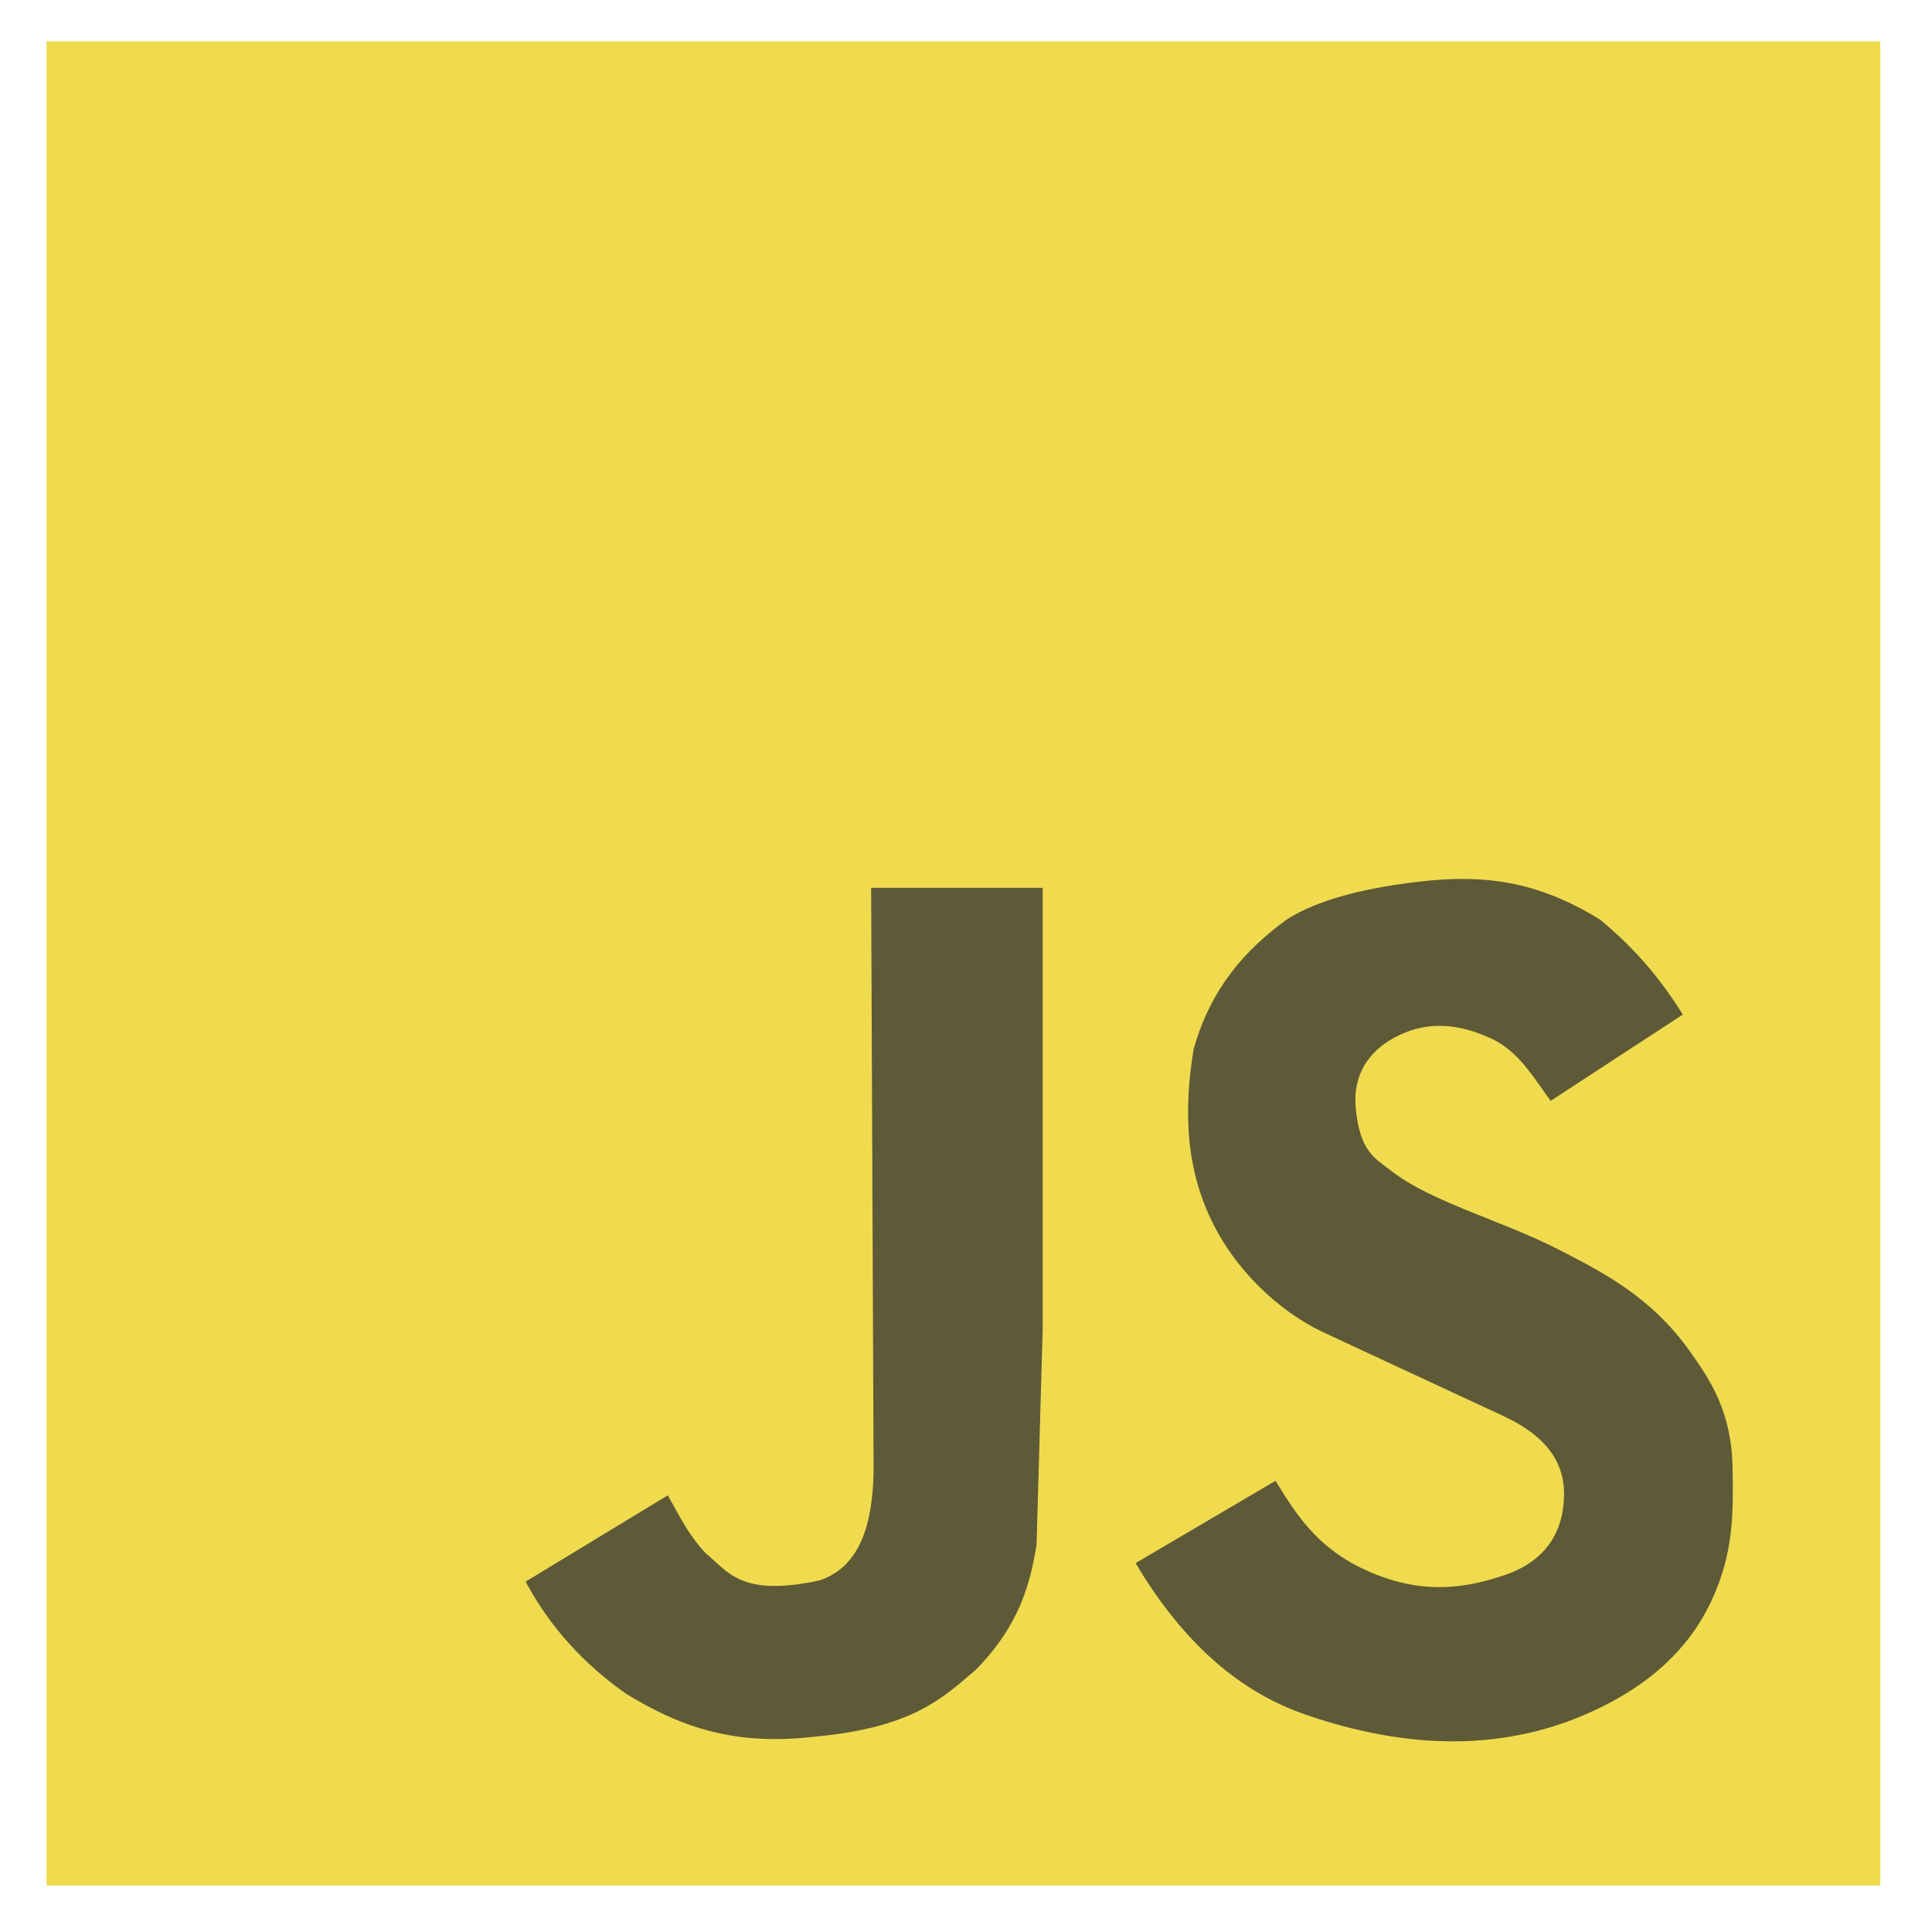
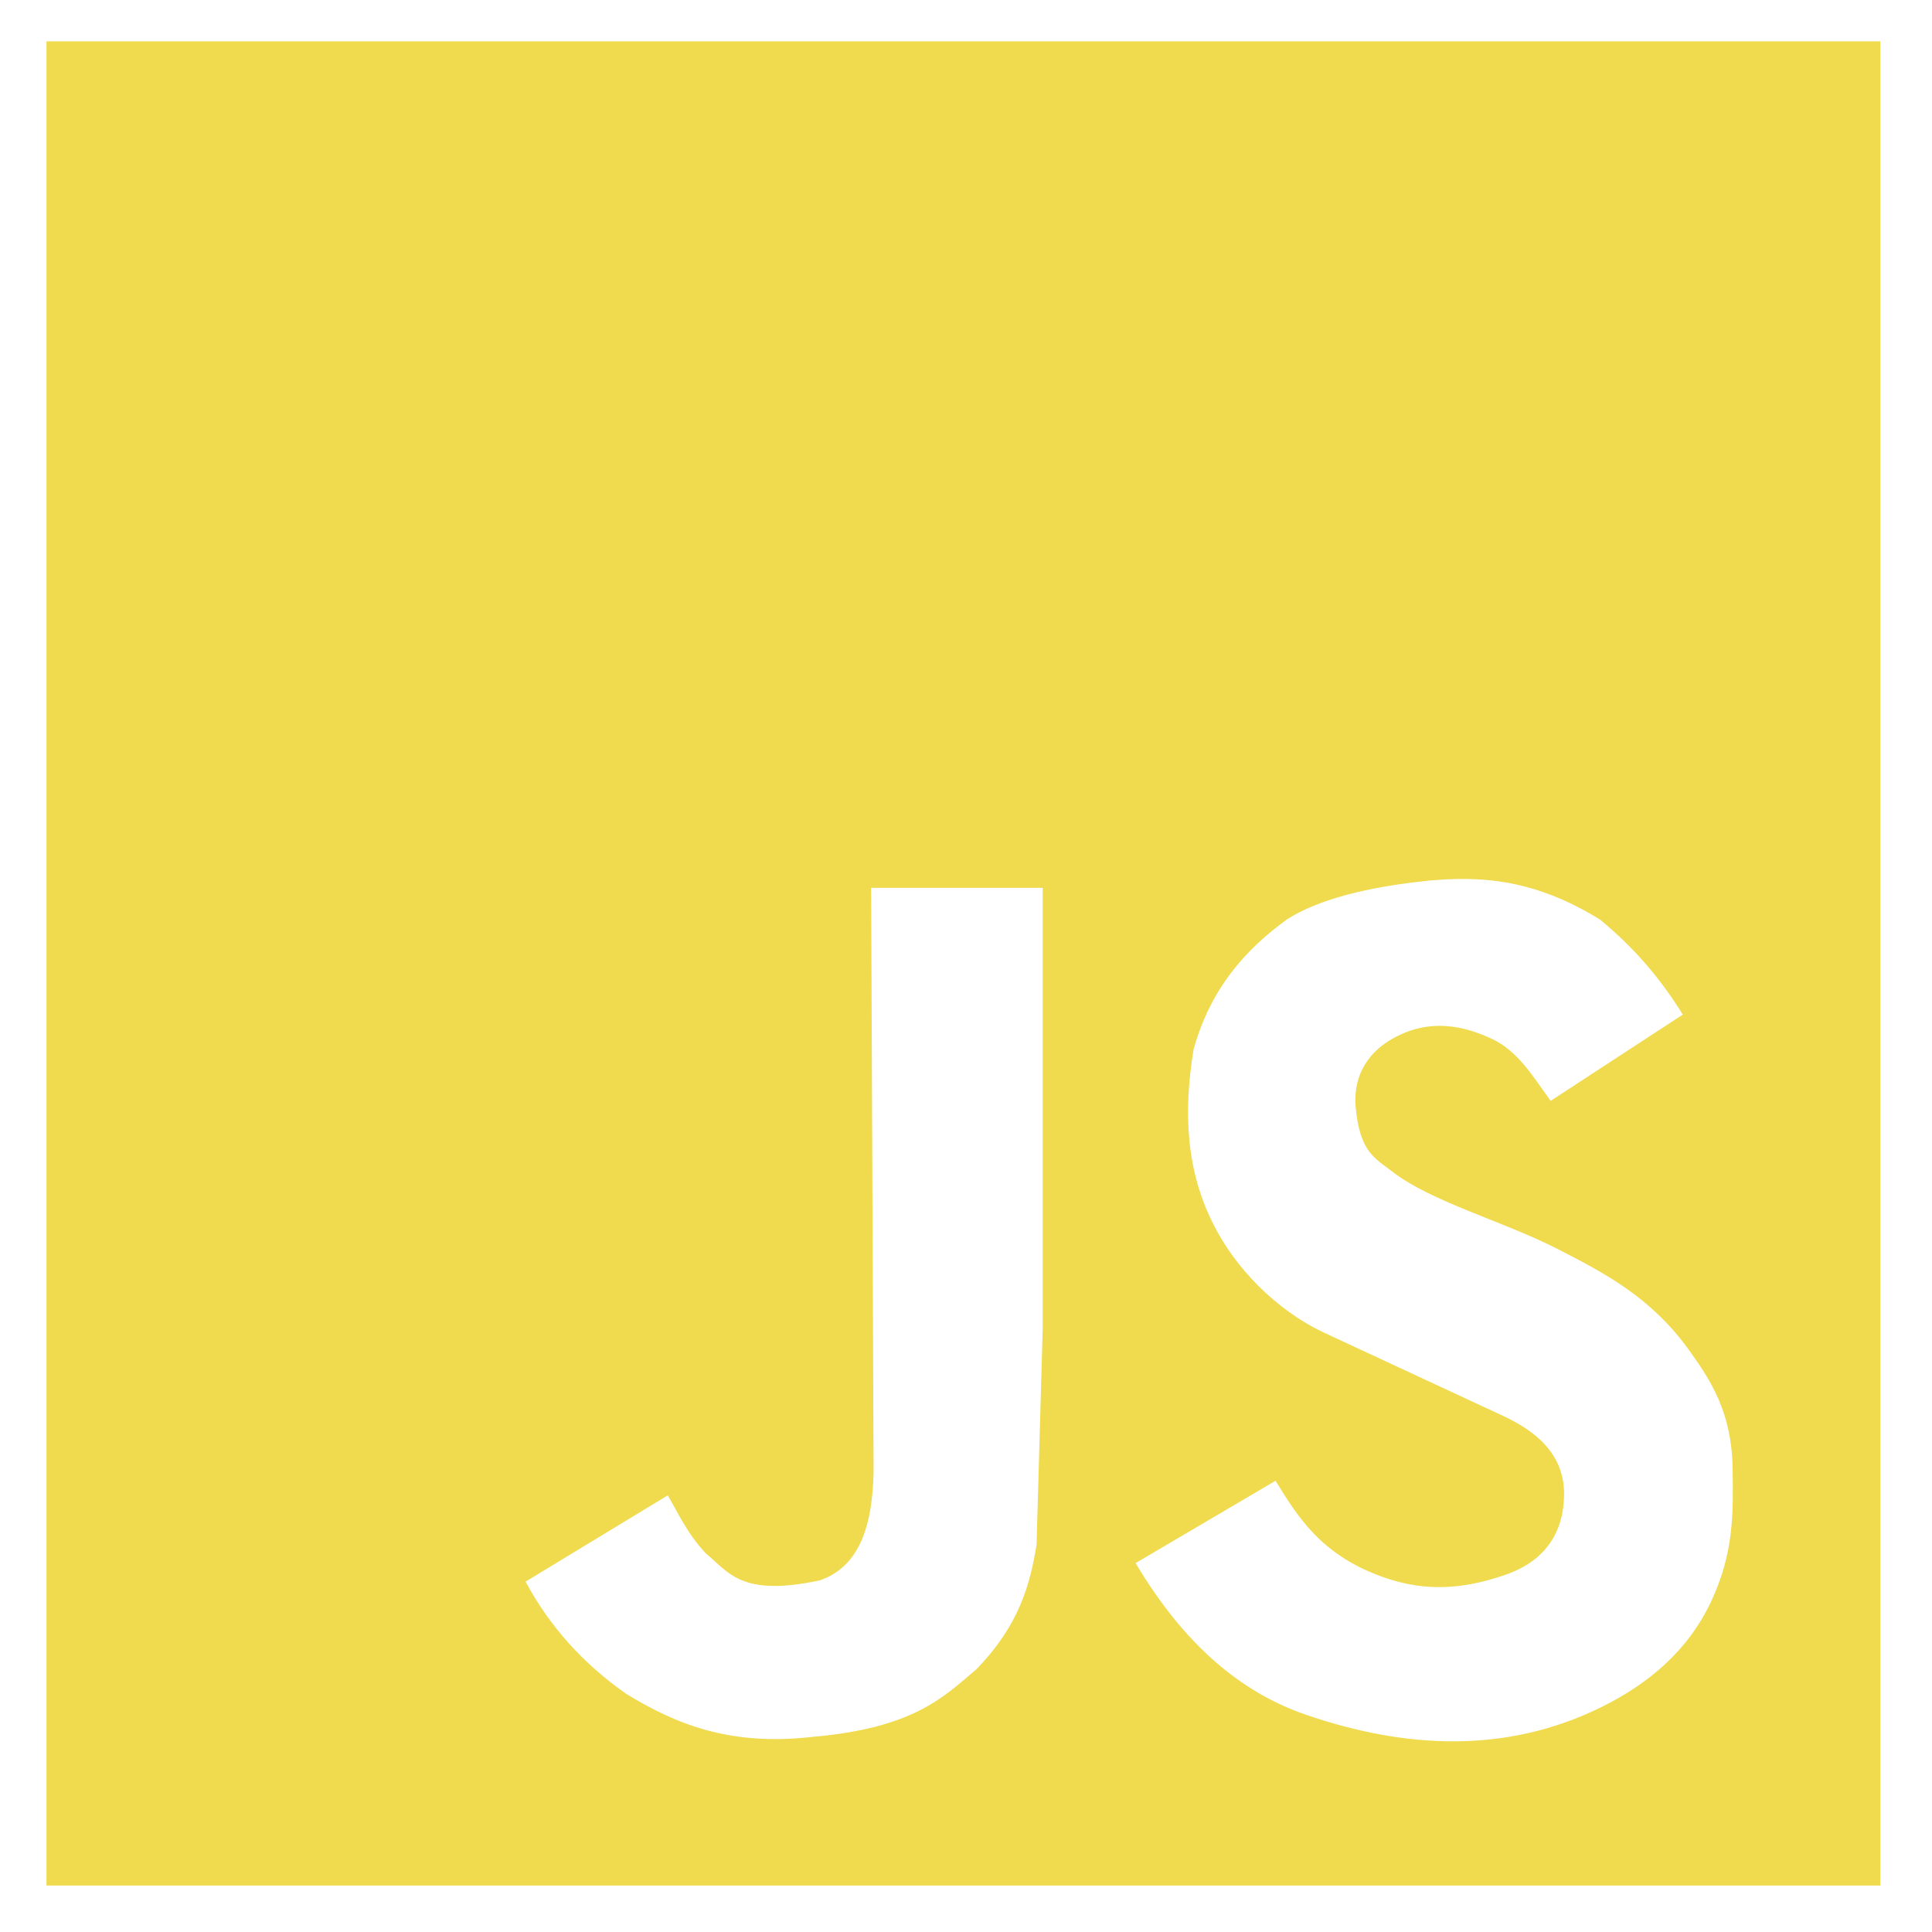
- <svg xmlns="http://www.w3.org/2000/svg" id="svg8" version="1.1" viewBox="0 0 100 100" height="100mm" width="100mm">
+ <svg xmlns="http://www.w3.org/2000/svg" width="100mm" height="100mm" viewBox="0 0 100 100" version="1.1" id="svg8">
  <defs id="defs2" />
-   <g style="display:inline;opacity:1" id="layer2">
-     <rect y="2.138" x="2.405" height="95.456" width="94.922" id="rect848" style="fill:#f0db4f;fill-opacity:1;fill-rule:evenodd;stroke:#333333;stroke-width:0" />
-     <path id="path850" d="m 45.09,45.956 0.127,30.232 c -0.06,2.746 -0.706,4.902 -2.791,5.613 -4.095,0.876 -4.715,-0.442 -5.898,-1.403 -0.969,-1.044 -1.384,-2.009 -1.966,-2.998 l -7.357,4.465 c 1.243,2.321 2.986,4.248 5.201,5.804 2.504,1.527 5.303,2.728 9.64,2.232 5.176,-0.45 6.748,-2.007 8.499,-3.508 2.222,-2.296 2.772,-4.383 3.108,-6.442 l 0.317,-11.162 V 45.956 Z" style="fill:#5e5a37;fill-opacity:1;stroke:#000000;stroke-width:0;stroke-linecap:butt;stroke-linejoin:miter;stroke-miterlimit:4;stroke-dasharray:none;stroke-opacity:1" />
-     <path id="path852" d="m 80.261,56.98 c -0.883,-1.212 -1.678,-2.573 -3.027,-3.202 -1.463,-0.683 -3.176,-1.07 -5.023,-0.09 -1.702,0.903 -2.161,2.329 -2.041,3.631 0.216,2.331 1.01,2.635 1.884,3.315 2.022,1.574 5.74,2.567 8.566,4.014 2.443,1.251 4.845,2.501 6.817,5.254 1.111,1.551 2.2,3.193 2.242,6.111 0.032,2.221 0.086,4.353 -1.121,6.9 -1.218,2.57 -3.281,4.277 -5.741,5.48 -4.872,2.381 -10.07,2.135 -15.226,0.361 -3.264,-1.123 -6.236,-3.515 -8.813,-7.847 l 7.243,-4.262 c 1.12,1.814 2.316,3.812 5.494,4.961 1.869,0.676 3.854,0.811 6.458,-0.113 2.078,-0.737 2.964,-2.25 2.982,-4.127 0.021,-2.177 -1.58,-3.346 -3.162,-4.082 L 68.578,68.999 c -2.611,-1.214 -4.671,-3.46 -5.718,-5.525 -1.485,-2.847 -1.615,-5.949 -1.076,-9.178 0.895,-3.17 2.699,-5.166 4.844,-6.72 1.617,-1.02 4.124,-1.679 7.445,-2.007 2.618,-0.22 5.359,-0.07 8.745,2.03 1.912,1.571 3.236,3.225 4.283,4.916 z" style="fill:#5e5a37;fill-opacity:1;stroke:#000000;stroke-width:0;stroke-linecap:butt;stroke-linejoin:miter;stroke-miterlimit:4;stroke-dasharray:none;stroke-opacity:1" />
+   <g id="layer2" style="display:inline;opacity:1">
+     <path transform="scale(0.2645833)" d="M 9.092 8.082 L 9.092 368.861 L 367.852 368.861 L 367.852 8.082 L 9.092 8.082 z M 285.586 171.951 C 293.823 171.872 302.612 173.456 313.012 179.902 C 320.237 185.842 325.241 192.09 329.199 198.482 L 303.35 215.357 C 300.011 210.777 297.007 205.634 291.908 203.256 C 286.377 200.676 279.904 199.211 272.924 202.914 C 266.491 206.326 264.755 211.718 265.211 216.637 C 266.026 225.445 269.027 226.595 272.33 229.166 C 279.972 235.115 294.025 238.867 304.705 244.336 C 313.94 249.065 323.018 253.789 330.471 264.193 C 334.669 270.054 338.785 276.262 338.945 287.291 C 339.068 295.684 339.27 303.743 334.707 313.371 C 330.105 323.083 322.308 329.538 313.012 334.082 C 294.599 343.083 274.953 342.15 255.465 335.445 C 243.127 331.201 231.894 322.158 222.156 305.785 L 249.531 289.678 C 253.763 296.533 258.288 304.084 270.297 308.428 C 277.362 310.983 284.864 311.494 294.705 308.002 C 302.56 305.215 305.909 299.499 305.977 292.404 C 306.055 284.175 300.004 279.757 294.027 276.979 L 259.193 260.785 C 249.324 256.197 241.54 247.707 237.582 239.904 C 231.968 229.144 231.477 217.417 233.514 205.215 C 236.897 193.234 243.714 185.693 251.82 179.818 C 257.931 175.964 267.406 173.474 279.957 172.232 C 281.812 172.076 283.685 171.969 285.586 171.951 z M 170.418 173.691 L 203.979 173.691 L 203.979 259.992 L 202.779 302.18 C 201.509 309.963 199.434 317.848 191.035 326.527 C 184.416 332.201 178.476 338.083 158.912 339.785 C 142.519 341.658 131.941 337.117 122.477 331.348 C 114.104 325.468 107.517 318.183 102.82 309.41 L 130.627 292.537 C 132.826 296.274 134.396 299.921 138.057 303.867 C 142.529 307.502 144.874 312.479 160.352 309.17 C 168.23 306.485 170.673 298.337 170.898 287.957 L 170.418 173.691 z " style="fill:#f0db4f;fill-opacity:1;fill-rule:evenodd;stroke:#333333;stroke-width:0" id="rect848" />
+     <rect y="7.329" x="115.573" height="95.456" width="94.922" id="rect848-7" style="display:inline;opacity:1;fill:#f0db4f;fill-opacity:1;fill-rule:evenodd;stroke:#333333;stroke-width:0" />
+     <path id="path850-6" d="m 158.258,51.147 0.127,30.232 c -0.06,2.746 -0.706,4.902 -2.791,5.613 -4.095,0.876 -4.715,-0.442 -5.898,-1.403 -0.969,-1.044 -1.384,-2.009 -1.966,-2.998 l -7.357,4.465 c 1.243,2.321 2.986,4.248 5.201,5.804 2.504,1.527 5.303,2.728 9.64,2.232 5.176,-0.45 6.748,-2.007 8.499,-3.508 2.222,-2.296 2.772,-4.383 3.108,-6.442 l 0.317,-11.162 V 51.147 Z" style="display:inline;opacity:1;fill:#5e5a37;fill-opacity:1;stroke:#000000;stroke-width:0;stroke-linecap:butt;stroke-linejoin:miter;stroke-miterlimit:4;stroke-dasharray:none;stroke-opacity:1" />
+     <path id="path852-7" d="m 193.429,62.171 c -0.883,-1.212 -1.678,-2.573 -3.027,-3.202 -1.463,-0.683 -3.176,-1.07 -5.023,-0.09 -1.702,0.903 -2.161,2.329 -2.041,3.631 0.216,2.331 1.01,2.635 1.884,3.315 2.022,1.574 5.74,2.567 8.566,4.014 2.443,1.251 4.845,2.501 6.817,5.254 1.111,1.551 2.2,3.193 2.242,6.111 0.032,2.221 0.086,4.353 -1.121,6.9 -1.218,2.57 -3.281,4.277 -5.741,5.48 -4.872,2.381 -10.07,2.135 -15.226,0.361 -3.264,-1.123 -6.236,-3.515 -8.813,-7.847 l 7.243,-4.262 c 1.12,1.814 2.316,3.812 5.494,4.961 1.869,0.676 3.854,0.811 6.458,-0.113 2.078,-0.737 2.964,-2.25 2.982,-4.127 0.021,-2.177 -1.58,-3.346 -3.162,-4.082 l -9.216,-4.285 c -2.611,-1.214 -4.671,-3.46 -5.718,-5.525 -1.485,-2.847 -1.615,-5.949 -1.076,-9.178 0.895,-3.17 2.699,-5.166 4.844,-6.72 1.617,-1.02 4.124,-1.679 7.445,-2.007 2.618,-0.22 5.359,-0.07 8.745,2.03 1.912,1.571 3.236,3.225 4.283,4.916 z" style="display:inline;opacity:1;fill:#5e5a37;fill-opacity:1;stroke:#000000;stroke-width:0;stroke-linecap:butt;stroke-linejoin:miter;stroke-miterlimit:4;stroke-dasharray:none;stroke-opacity:1" />
  </g>
</svg>
